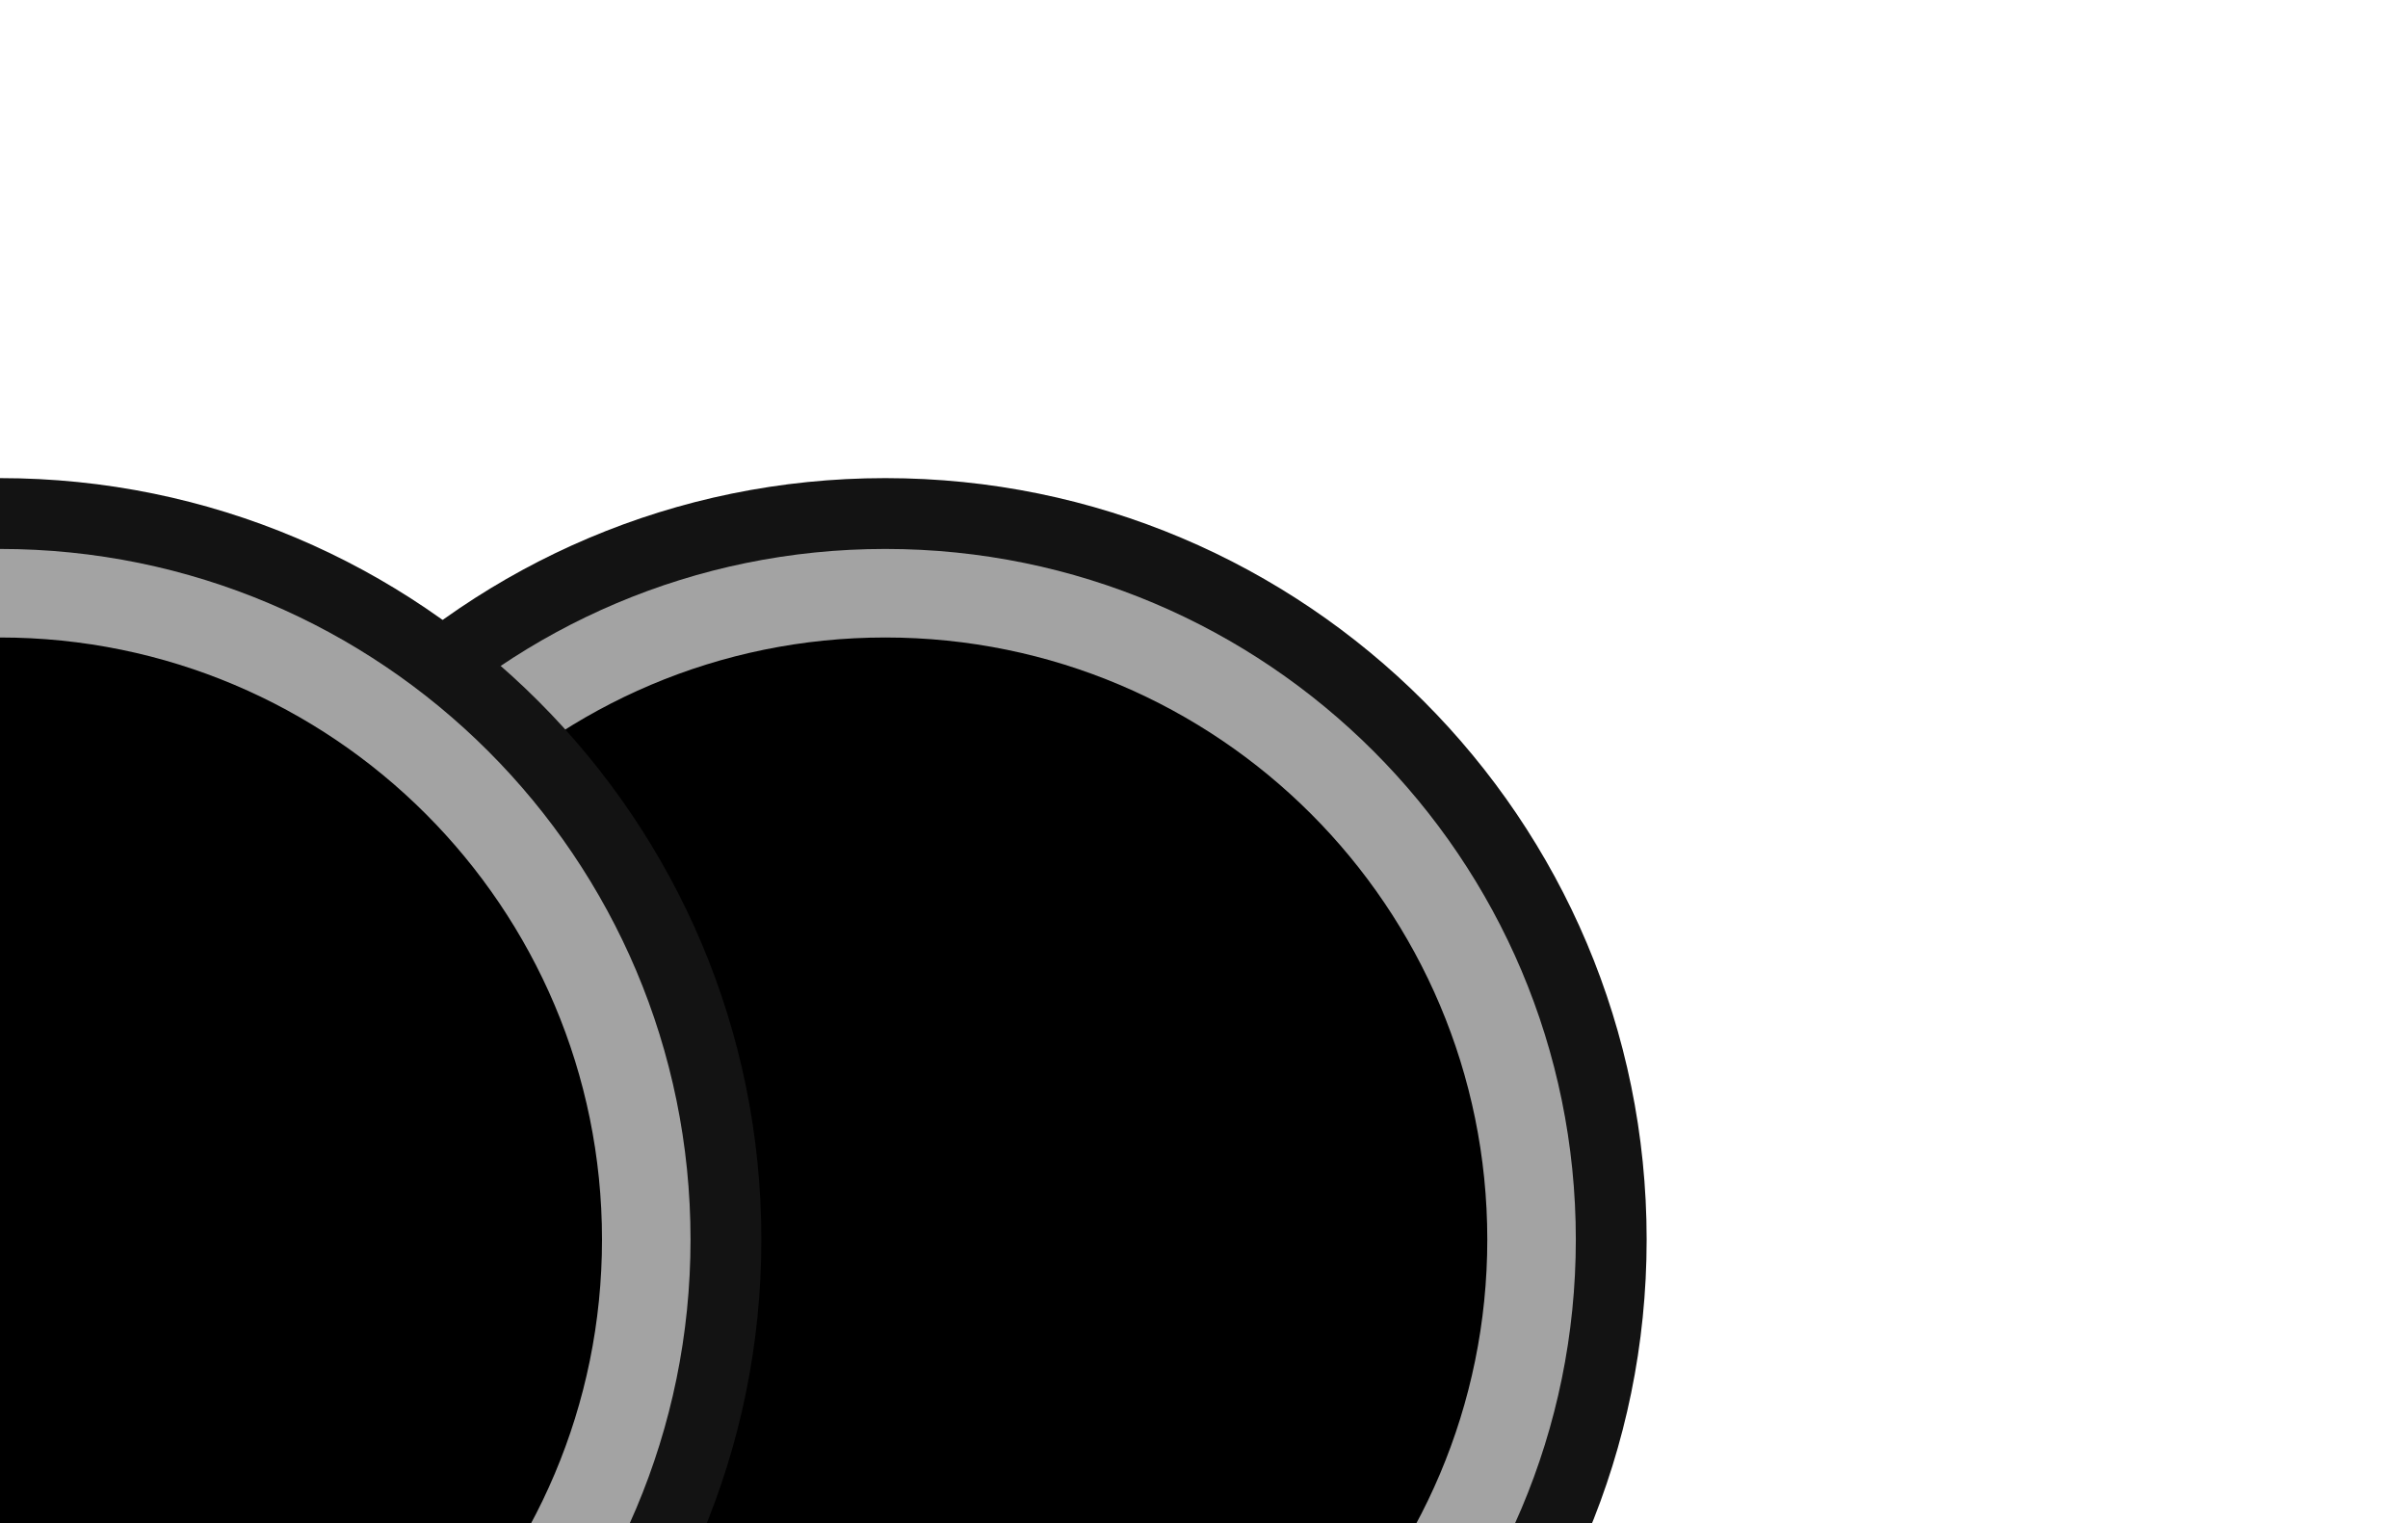
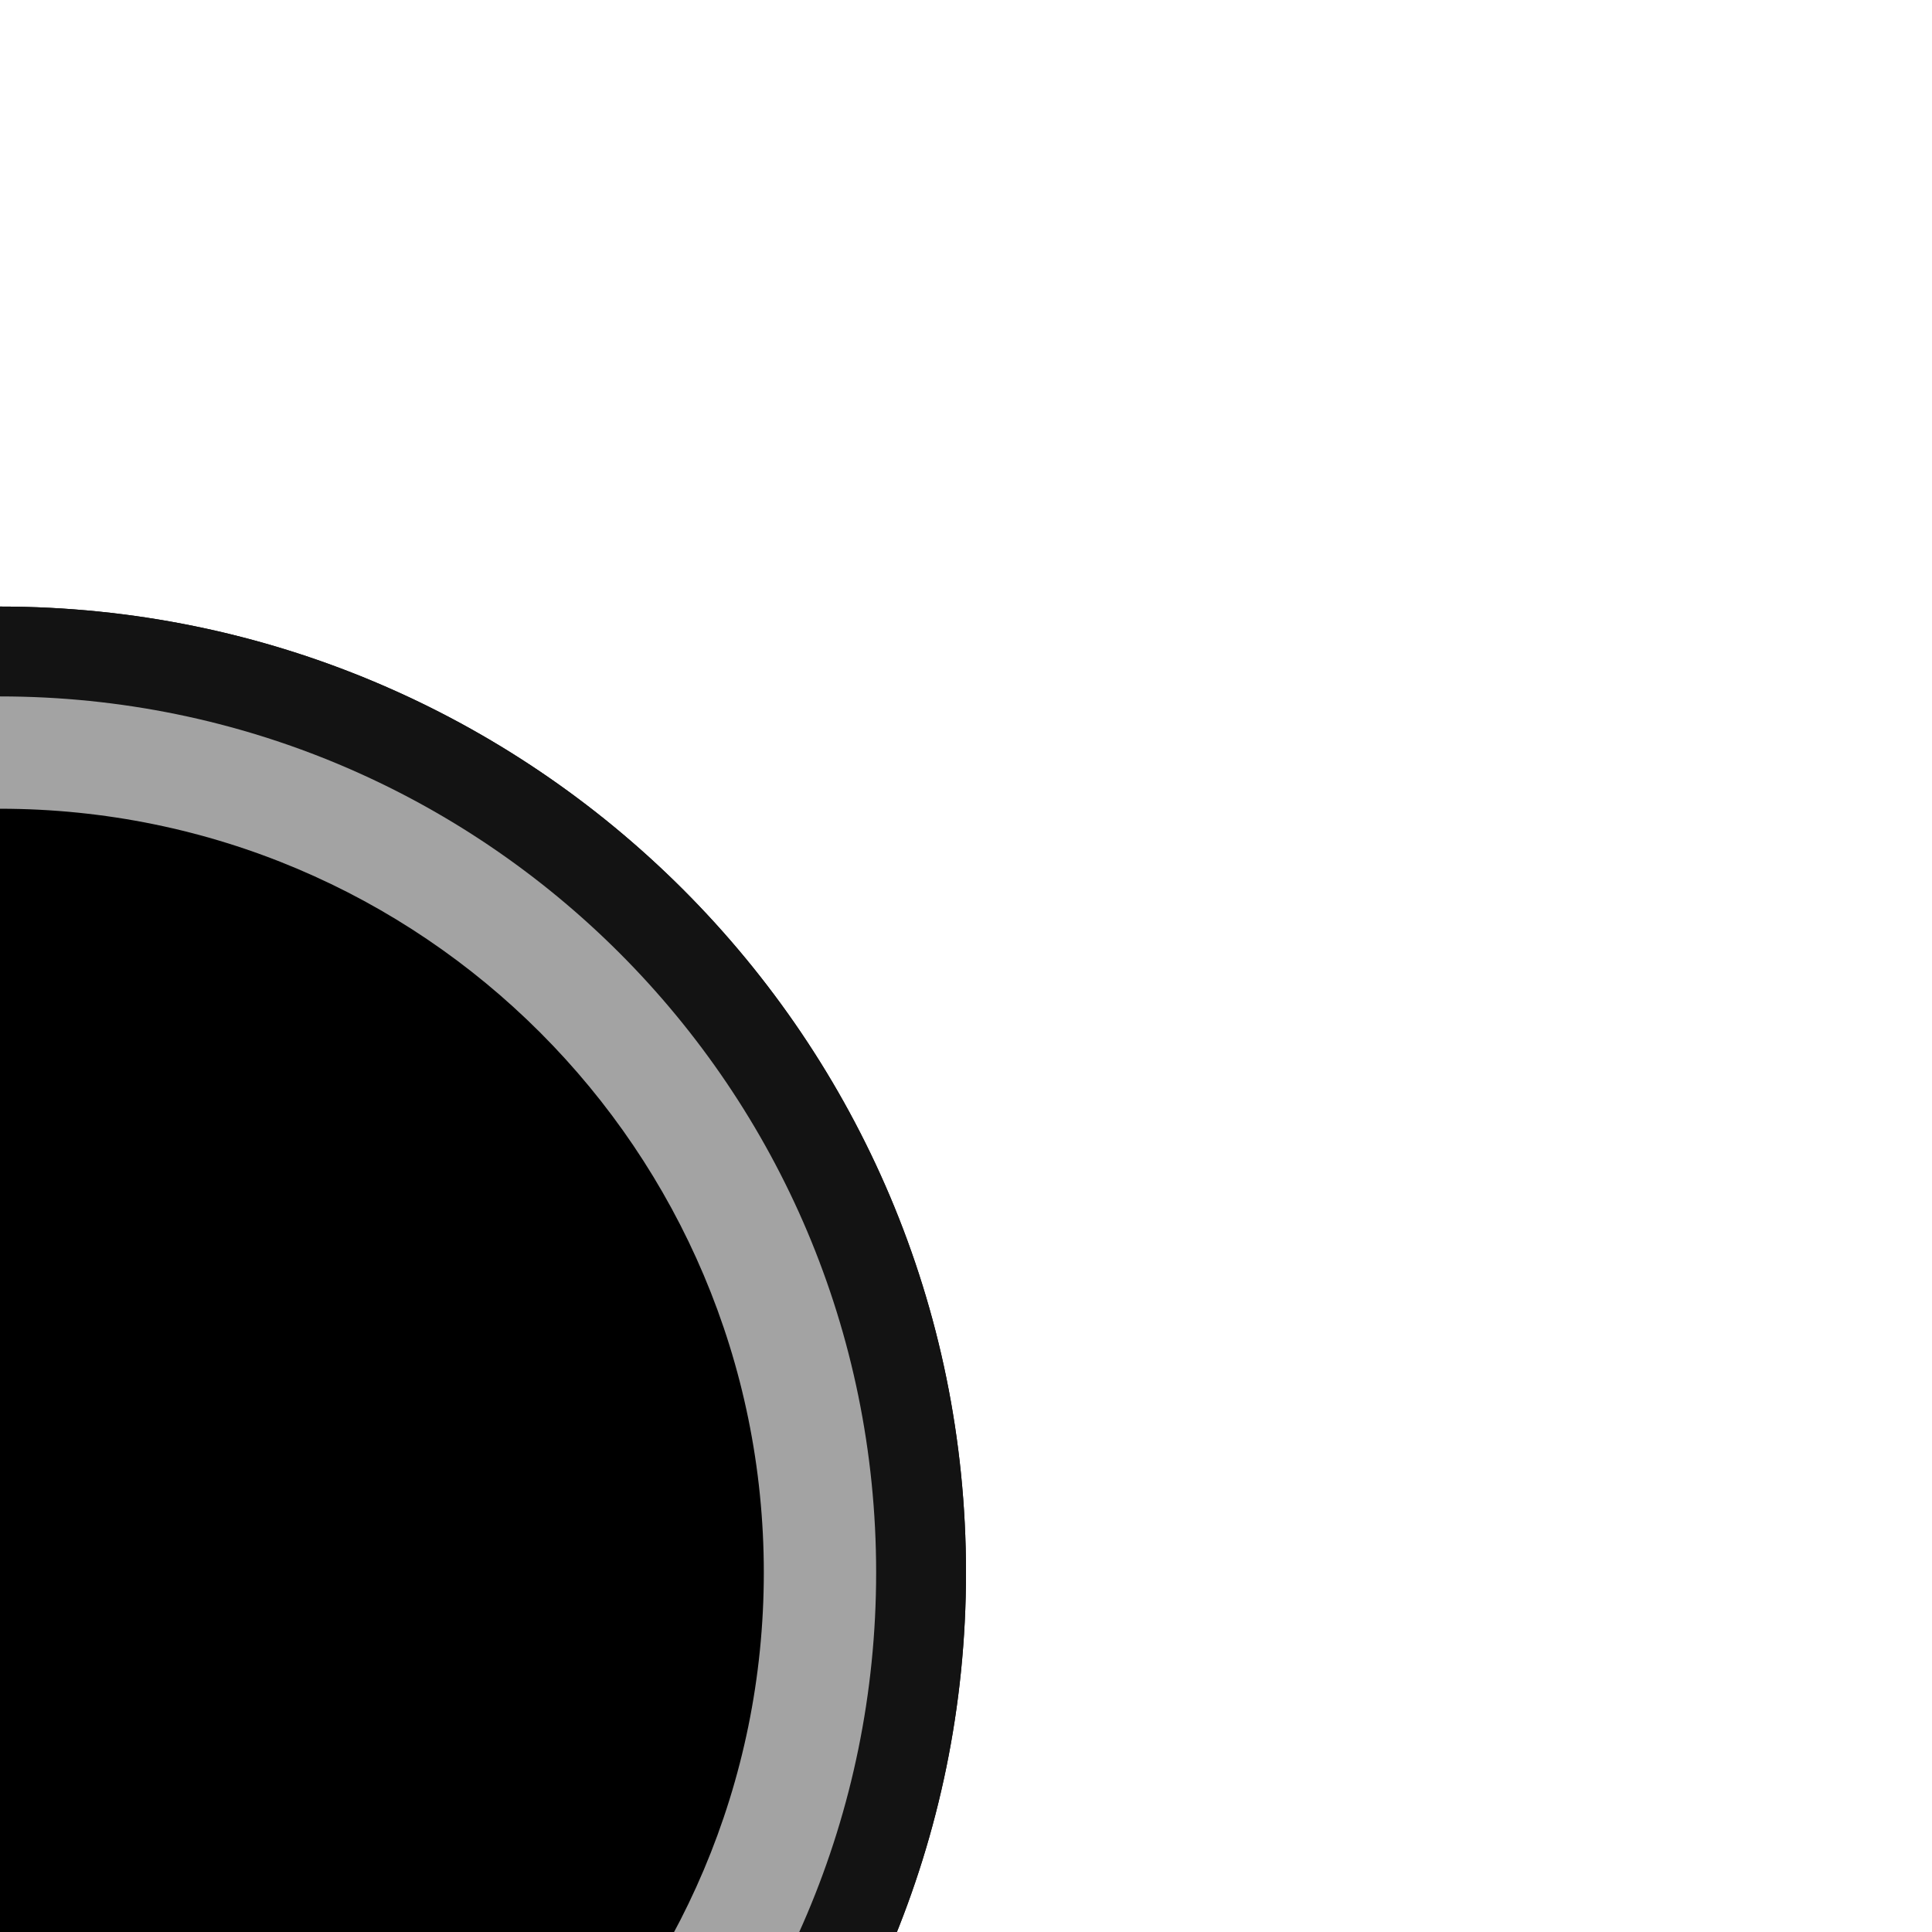
<svg xmlns="http://www.w3.org/2000/svg" viewBox="0 0 ${{width} * (100 / 46)} 100" width="${{width}}" height="46">
-   <rect x="4" y="4" width="${{width} * (100 / 46) - 8}" height="92" rx="45" ry="50" fill="#a3a3a3" fill-opacity="0.7" stroke="#131313" stroke-width="8" />
-   <circle r="43" cx="50" cy="50" fill="#131313" />
-   <circle r="39" cx="50" cy="50" fill="#a3a3a3" />
-   <circle r="34" cx="50" cy="50" fill="${'#891a1a' if {enabled} else '#717171'}" />
-   <circle r="43" cx="${{width} * (100 / 46) - 50}" cy="50" fill="#131313" />
-   <circle r="39" cx="${{width} * (100 / 46) - 50}" cy="50" fill="#a3a3a3" />
-   <circle r="34" cx="${{width} * (100 / 46) - 50}" cy="50" fill="${'#891a1a' if {enabled} else '#717171'}" />
+   <rect x="${[-45,4,4][{side}]}" y="4" width="${{width} * (100 / 46) - 8 + [45,0,45][{side}]}" height="92" rx="45" ry="50" fill="#a3a3a3" fill-opacity="0.7" stroke="#131313" stroke-width="8" />
+   <circle r="43" cx="${[-50,50,50][{side}]}" cy="50" fill="#131313" />
+   <circle r="39" cx="${[-50,50,50][{side}]}" cy="50" fill="#a3a3a3" />
+   <circle r="34" cx="${[-50,50,50][{side}]}" cy="50" fill="${'#891a1a' if {enabled} else '#717171'}" />
+   <circle r="43" cx="${{width} * (100 / 46) - 50 + [0,0,100][{side}]}" cy="50" fill="#131313" />
+   <circle r="39" cx="${{width} * (100 / 46) - 50 + [0,0,100][{side}]}" cy="50" fill="#a3a3a3" />
+   <circle r="34" cx="${{width} * (100 / 46) - 50 + [0,0,100][{side}]}" cy="50" fill="${'#891a1a' if {enabled} else '#717171'}" />
</svg>
